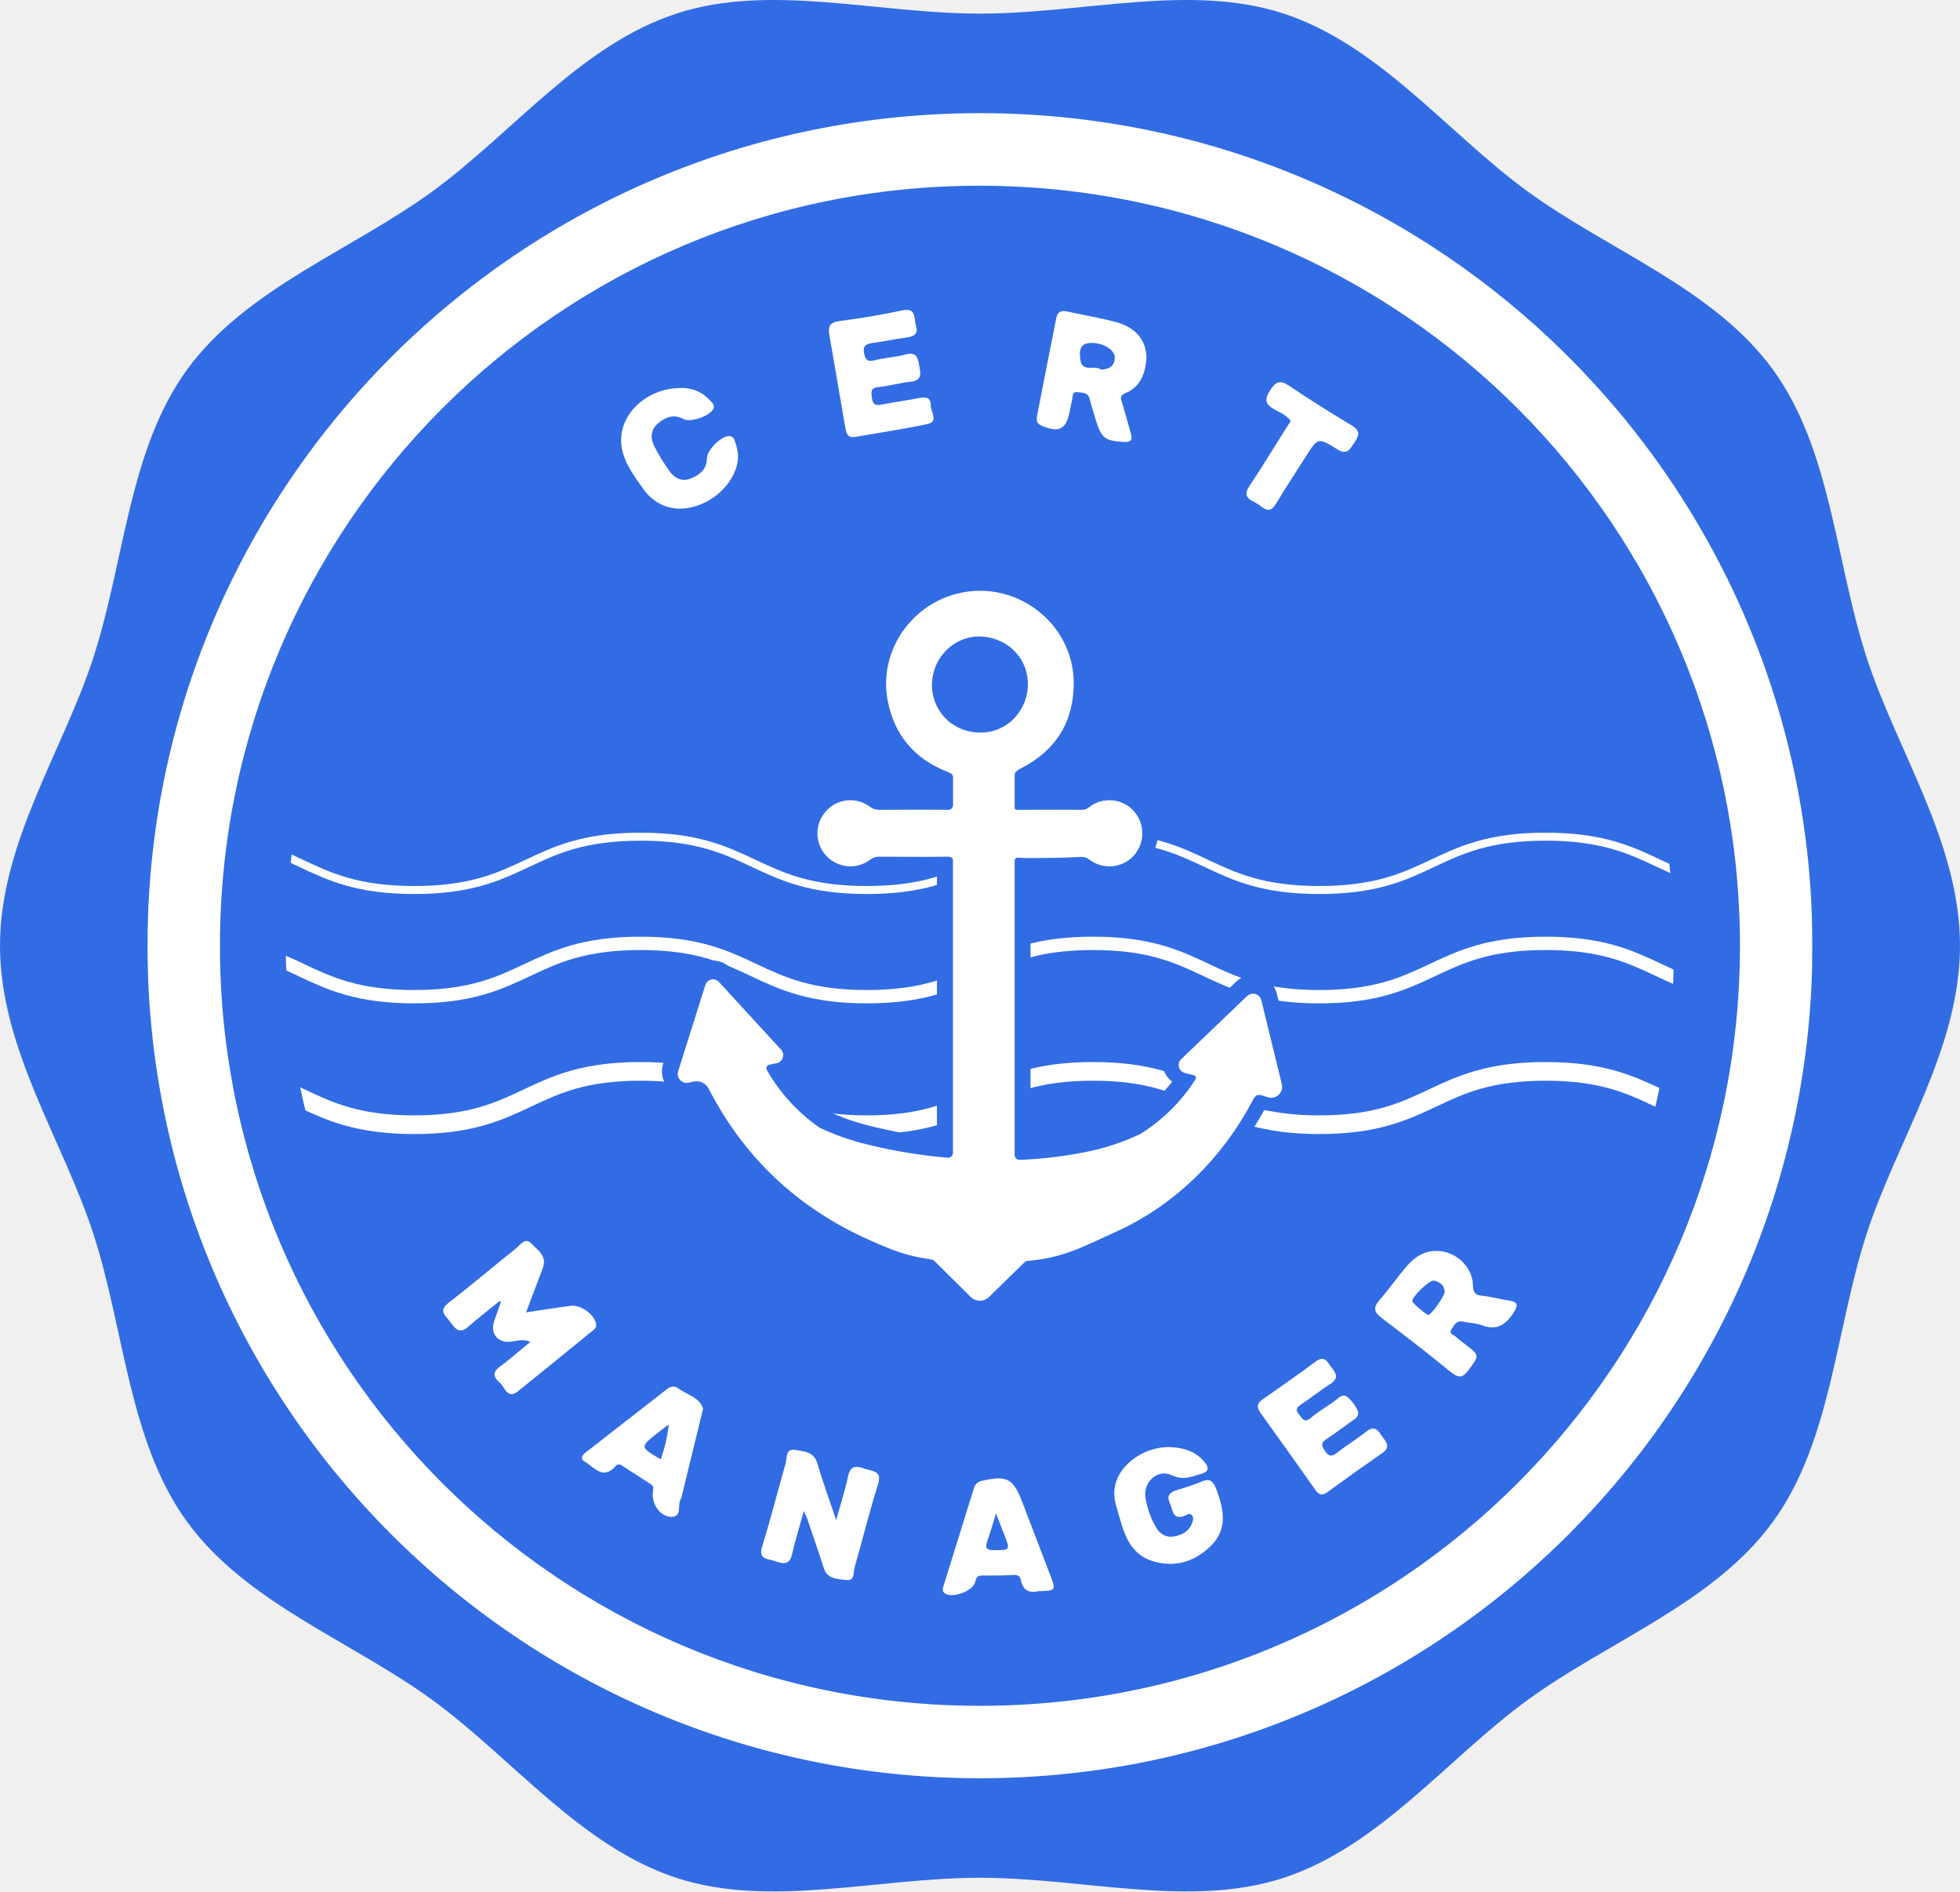
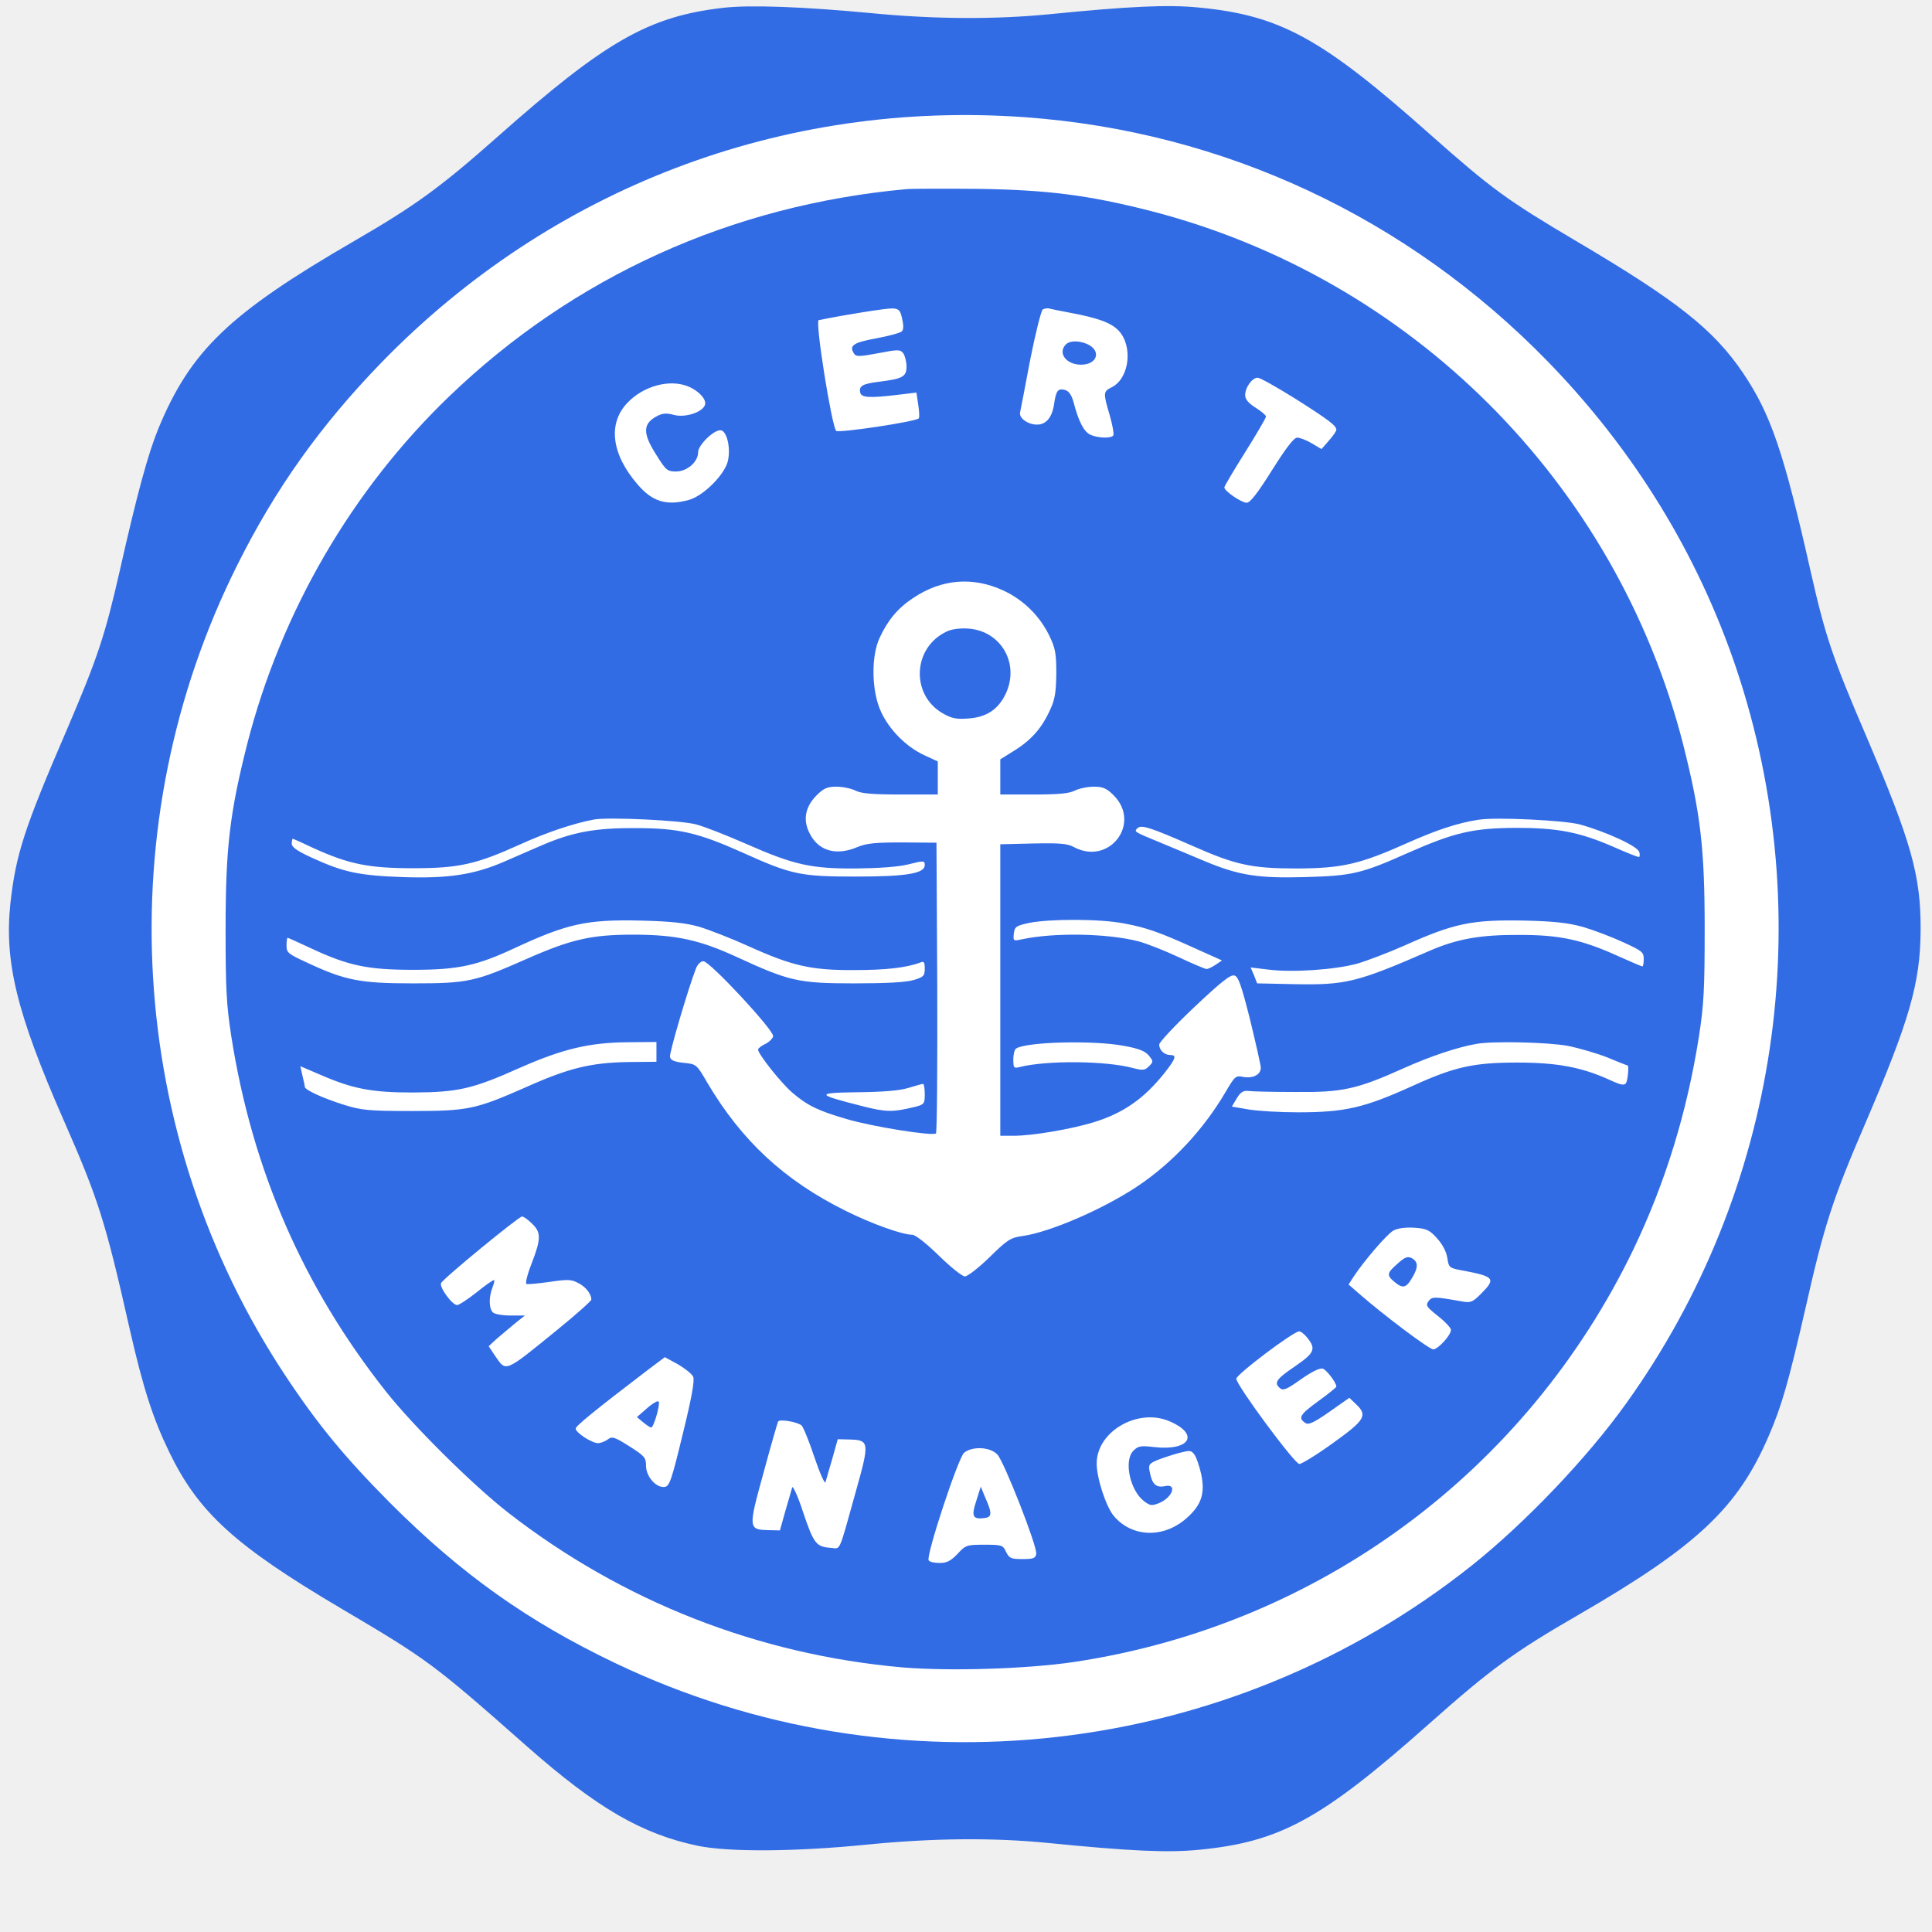
- <svg xmlns="http://www.w3.org/2000/svg" viewBox="0 0 734.98 709.187" version="1.1" id="svg3881" width="734.98" height="709.187">
-   <defs id="defs3834">
-     <style id="style3812">.cls-1{fill:#326ce5;}.cls-2{mask:url(#mask);}.cls-3,.cls-4,.cls-5{fill:none;stroke:#fff;stroke-miterlimit:10;}.cls-3{stroke-width:3px;}.cls-4{stroke-width:5px;}.cls-5{stroke-width:7px;}.cls-6{mask:url(#mask-2);}.cls-7{fill:#fff;}.cls-8{filter:url(#luminosity-noclip-2);}.cls-9{filter:url(#luminosity-noclip);}</style>
-     <filter id="luminosity-noclip" x="598.71" y="183.45" width="593.98" height="570.22" filterUnits="userSpaceOnUse" style="color-interpolation-filters:sRGB">
-       <feFlood flood-color="#fff" result="bg" id="feFlood3814" />
-       <feBlend in="SourceGraphic" in2="bg" id="feBlend3816" mode="normal" />
-     </filter>
-     <mask id="mask" x="598.71" y="183.45" width="593.98" height="570.22" maskUnits="userSpaceOnUse">
-       <g class="cls-9" id="g3823" style="filter:url(#luminosity-noclip)">
-         <path d="m 895.7,183.45 c -157.46,0 -285.11,127.65 -285.11,285.11 0,157.46 127.65,285.11 285.11,285.11 157.46,0 285.11,-127.67 285.11,-285.11 0,-157.44 -127.65,-285.11 -285.11,-285.11 z m -0.07,545.42 C 751.82,728.87 635.42,612.41 635.39,468.6 635.36,324.79 752.1,208 896,208.26 c 143.9,0.26 260.14,116.74 260,260.5 -0.14,143.76 -116.58,260.15 -260.37,260.11 z" id="path3819" />
-         <path d="m 875.36,590.92 c -8.93,-1.41 -13.67,-3.12 -23.71,-7.61 C 824,570.94 802.87,551.16 789,524.5 l -1.22,0.27 a 9.26,9.26 0 0 1 -2,0.22 9.37,9.37 0 0 1 -7.53,-3.83 9.26,9.26 0 0 1 -1.37,-8.35 l 2.27,-7.19 7.85,-25.13 a 9,9 0 0 1 15.27,-3.39 l 23.26,25.35 a 9.07,9.07 0 0 1 -1.47,13.55 61.2,61.2 0 0 0 14.52,14.56 88.71,88.71 0 0 0 16.26,5.65 181.32,181.32 0 0 0 24.73,4.4 V 440.2 c -2.41,0 -5,0 -7.88,0 -3.41,0 -6.81,0 -10.22,0 h -3.42 a 18.49,18.49 0 0 1 -11,3.64 18.23,18.23 0 0 1 -13.57,-6.08 18.48,18.48 0 0 1 -0.11,-24.5 18.19,18.19 0 0 1 13.63,-6.26 18.53,18.53 0 0 1 11,3.6 q 6.87,0 13.73,0 h 7.85 v -3.33 C 866.23,401.5 857.8,390.93 855.14,376.59 851.3,356 864.4,335.5 885,329.92 a 41.23,41.23 0 0 1 10.74,-1.44 41.8,41.8 0 0 1 28.72,11.66 39.94,39.94 0 0 1 12.4,29 c 0,16.35 -7.65,29 -22.12,36.74 v 4.68 h 7.46 c 3.72,0 7.45,0 11.17,0 a 18.88,18.88 0 0 1 11,-3.6 18.09,18.09 0 0 1 13.56,6.13 18.49,18.49 0 0 1 -0.18,24.79 18,18 0 0 1 -13.36,5.88 18.81,18.81 0 0 1 -11,-3.54 h -0.6 c -5.05,0.3 -10.2,0.34 -15.19,0.39 h -2.94 v 100.98 a 147,147 0 0 0 18.3,-2.35 81.13,81.13 0 0 0 20,-6.37 59.65,59.65 0 0 0 14.84,-13.31 9,9 0 0 1 -0.82,-13.79 l 24.71,-23.65 a 9.1,9.1 0 0 1 6.34,-2.56 9.19,9.19 0 0 1 9,7 c 2.56,10.49 5.1,20.87 7.67,31.41 a 10.12,10.12 0 0 1 -9.81,12.53 v 0 a 10.2,10.2 0 0 1 -2.58,-0.33 c -12.36,22.51 -30.55,39.73 -52.75,49.88 l -4.09,1.95 c -11.35,5.24 -17.89,8.25 -29.89,9.57 l -19.9,19.52 z m 20,-233.29 c -6.26,0 -11.39,5.17 -11.69,11.76 a 11.56,11.56 0 0 0 3,8.41 11.77,11.77 0 0 0 8.26,3.81 h 0.22 c 0.29,0 0.57,0 0.86,0 6.23,0 11.21,-5 11.56,-11.6 0.35,-6.6 -4.55,-11.86 -11.41,-12.39 -0.16,0.02 -0.48,0.01 -0.76,0.01 z" id="path3821" />
-       </g>
-     </mask>
-     <filter id="luminosity-noclip-2" x="583.54" y="-8590.99" width="624.32" height="32766" filterUnits="userSpaceOnUse" style="color-interpolation-filters:sRGB">
-       <feFlood flood-color="#fff" result="bg" id="feFlood3826" />
-       <feBlend in="SourceGraphic" in2="bg" id="feBlend3828" mode="normal" />
-     </filter>
-     <mask id="mask-2" x="583.54" y="-8590.99" width="624.32" height="32766" maskUnits="userSpaceOnUse">
-       <g class="cls-8" id="g3831" style="filter:url(#luminosity-noclip-2)" />
-     </mask>
-   </defs>
-   <g id="Background_wavy_outline" data-name="Background wavy outline" transform="translate(-528.23,-113.9702)">
-     <path class="cls-1" d="m 1263.21,468.56 c 0,38.68 -23.69,73.14 -35,108 -11.74,36.17 -13.24,77.89 -35.15,108 -22.13,30.41 -61.49,44.63 -91.9,66.76 -30.11,21.91 -55.68,55.08 -91.84,66.83 -34.9,11.33 -74.93,-0.11 -113.6,-0.11 -38.67,0 -78.7,11.44 -113.59,0.11 -36.17,-11.75 -61.74,-44.92 -91.85,-66.83 -30.41,-22.13 -69.77,-36.35 -91.9,-66.76 -21.91,-30.1 -23.41,-71.82 -35.15,-108 -11.33,-34.9 -35,-69.36 -35,-108 0,-38.64 23.69,-73.14 35,-108 11.74,-36.17 13.24,-77.89 35.15,-108 22.13,-30.4 61.49,-44.63 91.9,-66.75 30.11,-21.91 55.68,-55.09 91.85,-66.83 34.89,-11.33 74.92,0.1 113.59,0.1 38.67,0 78.7,-11.43 113.59,-0.1 36.17,11.74 61.74,44.92 91.85,66.83 30.41,22.12 69.77,36.35 91.9,66.75 21.91,30.11 23.41,71.83 35.15,108 11.31,34.86 35,69.33 35,108 z" id="path3838" style="fill:#326ce5" />
+ <svg xmlns="http://www.w3.org/2000/svg" version="1.0" width="445pt" height="445pt" viewBox="0 0 445 445" preserveAspectRatio="xMidYMid meet" id="svg26">
+   <defs id="defs30" />
+   <g id="layer2">
+     <circle style="fill:#ffffff;fill-opacity:1;stroke-width:0.421;stroke-miterlimit:4;stroke-dasharray:none" id="path873" cx="224.005" cy="214.731" r="191.831" />
  </g>
-   <g id="Waves" transform="translate(-528.23,-113.9702)">
-     <g class="cls-2" mask="url(#mask)" id="g3847">
-       <path class="cls-3" d="m 598.71,427.68 c 42.43,0 42.43,20 84.85,20 42.42,0 42.43,-20 84.86,-20 42.43,0 42.42,20 84.85,20 42.43,0 42.42,-20 84.85,-20 42.43,0 42.43,20 84.85,20 42.42,0 42.43,-20 84.86,-20 42.43,0 42.43,20 84.86,20" id="path3841" style="fill:none;stroke:#ffffff;stroke-width:3px;stroke-miterlimit:10" />
-       <path class="cls-4" d="m 598.71,467.68 c 42.43,0 42.43,20 84.85,20 42.42,0 42.43,-20 84.86,-20 42.43,0 42.42,20 84.85,20 42.43,0 42.42,-20 84.85,-20 42.43,0 42.43,20 84.85,20 42.42,0 42.43,-20 84.86,-20 42.43,0 42.43,20 84.86,20" id="path3843" style="fill:none;stroke:#ffffff;stroke-width:5px;stroke-miterlimit:10" />
-       <path class="cls-5" d="m 598.71,515.68 c 42.43,0 42.43,20 84.85,20 42.42,0 42.43,-20 84.86,-20 42.43,0 42.42,20 84.85,20 42.43,0 42.42,-20 84.85,-20 42.43,0 42.43,20 84.85,20 42.42,0 42.43,-20 84.86,-20 42.43,0 42.43,20 84.86,20" id="path3845" style="fill:none;stroke:#ffffff;stroke-width:7px;stroke-miterlimit:10" />
-     </g>
+   <g transform="translate(-315,495) scale(0.06,-0.06)" fill="#326ce5" stroke="none" id="g24">
+     <path d="M8026 8220 c-286 -33 -452 -128 -866 -495 -218 -193 -315 -264 -550 -400 -481 -279 -628 -421 -752 -720 -40 -98 -82 -252 -148 -545 -57 -250 -85 -335 -205 -615 -163 -378 -194 -475 -215 -662 -24 -224 24 -422 203 -830 134 -305 161 -388 256 -810 51 -223 88 -338 151 -468 112 -231 252 -359 660 -600 332 -196 354 -212 714 -530 268 -236 440 -336 656 -381 117 -24 372 -23 650 5 253 25 484 27 695 6 311 -31 459 -38 578 -26 312 30 472 118 887 487 232 206 322 272 568 414 456 264 613 411 732 688 50 115 77 211 141 490 71 316 105 420 226 701 173 403 215 546 216 751 1 209 -36 338 -207 740 -132 307 -159 388 -216 640 -103 457 -153 602 -260 760 -113 166 -252 276 -640 505 -267 158 -324 200 -560 409 -415 369 -575 457 -887 487 -119 12 -267 5 -578 -26 -206 -20 -442 -19 -685 5 -254 24 -461 32 -564 20z m1159 -420 c763 -55 1467 -384 2006 -937 331 -340 576 -739 724 -1178 320 -954 163 -2006 -422 -2822 -150 -210 -387 -458 -591 -621 -933 -743 -2214 -890 -3289 -377 -337 161 -592 342 -864 614 -174 175 -279 302 -404 491 -611 923 -681 2118 -184 3111 146 293 321 538 554 778 651 669 1539 1008 2470 941z" id="path10" style="stroke-width:1;stroke-miterlimit:4;stroke-dasharray:none;fill:#326ce5;fill-opacity:1" />
+     <path d="M8730 7524 c-671 -61 -1277 -335 -1756 -796 -374 -360 -645 -827 -775 -1334 -67 -265 -83 -399 -83 -709 0 -230 3 -291 22 -414 80 -510 275 -960 593 -1362 104 -132 334 -360 470 -466 439 -341 959 -545 1514 -594 183 -15 477 -6 659 21 937 141 1735 730 2147 1585 122 255 205 524 251 816 19 123 22 184 22 414 0 310 -16 444 -83 709 -257 1003 -1044 1790 -2047 2047 -237 60 -392 80 -659 84 -126 1 -250 1 -275 -1z m-17 -497 c6 -26 6 -42 -1 -49 -6 -6 -51 -18 -99 -27 -88 -16 -105 -28 -84 -59 7 -12 22 -11 92 2 78 15 85 15 97 -1 6 -9 12 -32 12 -50 0 -39 -15 -47 -102 -58 -66 -8 -81 -16 -76 -41 4 -21 34 -23 150 -9 l66 8 7 -47 c4 -26 5 -49 2 -52 -12 -13 -308 -57 -317 -48 -17 17 -82 422 -67 425 91 19 260 46 282 45 25 -1 31 -6 38 -39z m642 23 c112 -21 160 -39 189 -69 56 -59 42 -182 -25 -217 -34 -17 -35 -20 -9 -108 11 -38 17 -73 14 -77 -7 -13 -59 -11 -88 2 -25 12 -45 49 -65 126 -8 28 -18 42 -33 46 -27 7 -34 -2 -42 -57 -8 -50 -31 -76 -65 -76 -35 0 -70 25 -65 47 2 10 20 101 39 203 20 101 42 188 48 192 7 4 19 6 27 3 8 -2 42 -9 75 -15z m865 -329 c131 -83 160 -105 160 -121 0 -5 -13 -24 -29 -42 l-28 -32 -37 22 c-20 12 -46 22 -56 22 -13 0 -42 -38 -97 -125 -55 -88 -84 -125 -97 -125 -20 0 -86 45 -86 59 0 4 36 65 80 135 44 70 80 132 80 137 0 5 -18 20 -40 34 -27 17 -40 32 -40 48 0 30 27 67 48 67 9 0 73 -36 142 -79z m-2327 45 c41 -17 71 -51 63 -71 -10 -28 -76 -49 -118 -38 -29 8 -44 7 -65 -4 -56 -29 -57 -66 -3 -150 36 -58 42 -63 75 -63 43 0 85 37 85 74 0 28 63 89 88 84 22 -4 37 -65 27 -114 -9 -52 -93 -137 -150 -153 -86 -24 -141 -7 -198 60 -100 116 -114 233 -39 312 62 66 164 93 235 63z m1209 -783 c77 -36 139 -97 176 -173 23 -48 27 -67 27 -145 -1 -71 -5 -100 -23 -138 -31 -70 -72 -117 -136 -157 l-56 -35 0 -67 0 -68 129 0 c95 0 136 4 157 15 16 8 49 15 73 15 35 0 49 -6 76 -33 108 -108 -17 -271 -152 -199 -26 14 -54 16 -157 14 l-126 -3 0 -560 0 -559 53 0 c70 0 217 25 303 51 115 35 195 90 276 192 42 54 46 67 20 67 -22 0 -42 19 -42 40 0 9 61 74 135 144 103 97 139 126 154 121 15 -4 27 -39 60 -170 22 -91 41 -174 41 -184 0 -27 -31 -42 -68 -35 -28 6 -32 2 -66 -56 -86 -147 -206 -275 -341 -365 -131 -87 -334 -175 -440 -190 -45 -6 -58 -14 -126 -81 -42 -41 -85 -74 -95 -74 -10 0 -55 36 -100 80 -47 46 -90 80 -102 80 -39 0 -158 43 -256 92 -236 117 -399 269 -531 492 -41 71 -42 71 -91 76 -36 4 -50 10 -52 23 -3 15 70 263 100 340 6 15 18 27 28 27 25 0 272 -266 268 -288 -2 -9 -16 -23 -31 -30 -15 -7 -27 -17 -27 -21 0 -17 88 -128 131 -165 58 -50 100 -70 206 -101 99 -30 334 -67 346 -56 4 4 6 257 5 562 l-3 554 -130 1 c-105 0 -138 -3 -174 -18 -83 -35 -152 -14 -185 57 -24 50 -14 99 29 142 27 27 41 33 76 33 24 0 57 -7 73 -15 21 -11 64 -15 172 -15 l144 0 0 63 0 64 -52 24 c-69 32 -134 97 -166 167 -36 77 -39 212 -5 284 31 67 70 114 128 152 110 74 230 83 347 29z m-1179 -898 c31 -8 117 -42 190 -74 184 -81 250 -96 422 -95 89 1 163 6 203 16 59 15 62 14 62 -3 0 -32 -69 -44 -265 -44 -211 0 -246 7 -432 91 -174 78 -248 95 -413 95 -154 1 -242 -15 -360 -66 -41 -18 -107 -46 -145 -63 -116 -50 -214 -65 -389 -59 -167 6 -226 18 -348 74 -57 26 -78 41 -78 54 0 11 2 19 4 19 2 0 38 -16 80 -36 134 -61 211 -77 381 -77 178 0 243 15 413 92 97 44 199 79 282 95 55 10 336 -3 393 -19z m3392 0 c101 -28 223 -84 228 -106 3 -10 2 -19 -2 -19 -4 0 -48 17 -97 39 -131 57 -215 73 -374 73 -165 -1 -236 -17 -417 -97 -177 -79 -213 -87 -393 -92 -180 -5 -253 6 -385 61 -47 20 -124 52 -172 72 -102 42 -100 41 -86 55 14 14 51 2 208 -67 169 -75 230 -88 405 -88 173 1 240 16 425 99 110 49 192 76 270 88 66 11 330 -2 390 -18z m-3380 -393 c39 -12 124 -45 190 -75 166 -75 239 -92 405 -91 120 0 200 9 253 29 14 6 17 2 17 -24 0 -27 -5 -32 -42 -43 -29 -9 -106 -13 -228 -13 -214 0 -249 8 -449 100 -145 67 -236 87 -401 87 -160 0 -238 -18 -408 -93 -199 -88 -226 -94 -437 -94 -202 0 -260 11 -407 80 -72 33 -78 38 -78 65 0 17 2 30 4 30 2 0 42 -18 89 -40 143 -67 218 -83 392 -83 175 0 246 16 390 83 202 94 277 111 485 106 118 -3 172 -9 225 -24z m1630 13 c87 -16 137 -34 278 -98 l98 -44 -25 -17 c-14 -9 -29 -16 -34 -16 -5 0 -53 20 -106 45 -53 25 -122 52 -154 61 -119 31 -324 35 -450 8 -32 -7 -33 -6 -30 22 3 26 8 30 58 41 79 16 275 16 365 -2z m1764 -14 c40 -12 109 -38 152 -58 72 -33 79 -38 79 -64 0 -16 -2 -29 -5 -29 -3 0 -45 18 -94 40 -139 63 -224 81 -376 81 -151 1 -241 -15 -347 -61 -280 -122 -322 -132 -523 -128 l-139 3 -12 31 -13 30 67 -8 c91 -12 257 -1 343 23 38 11 119 42 180 69 192 86 258 100 464 96 117 -3 166 -9 224 -25z m-3559 -479 l0 -38 -112 -1 c-141 -3 -225 -23 -390 -97 -193 -85 -222 -91 -438 -91 -166 0 -193 3 -260 24 -80 25 -150 57 -150 69 0 4 -4 23 -9 43 l-8 36 77 -33 c124 -54 197 -68 355 -68 173 1 228 13 411 95 166 73 267 97 417 98 l107 1 0 -38z m1795 23 c56 -10 81 -20 95 -37 18 -22 18 -24 1 -41 -16 -16 -23 -17 -62 -7 -103 28 -330 30 -434 4 -23 -6 -25 -4 -25 29 0 20 5 39 11 42 41 26 300 32 414 10z m1704 0 c44 -9 113 -29 153 -45 40 -17 74 -30 76 -30 6 0 1 -56 -6 -68 -7 -10 -21 -7 -64 13 -106 48 -200 66 -353 66 -168 0 -240 -16 -401 -89 -187 -85 -261 -102 -441 -102 -70 0 -155 5 -190 11 l-64 11 19 32 c14 23 25 30 43 28 13 -2 94 -4 179 -4 182 -2 238 10 418 91 100 45 209 82 282 94 64 11 274 6 349 -8z m-2469 -185 c0 -37 -2 -40 -37 -49 -87 -21 -110 -21 -204 3 -178 45 -180 51 -17 53 94 1 160 6 193 16 28 8 53 16 58 16 4 1 7 -17 7 -39z m-1508 -497 c36 -34 35 -59 -1 -153 -17 -43 -25 -77 -20 -79 6 -2 46 2 89 8 68 10 83 10 109 -4 29 -14 51 -42 51 -64 0 -5 -57 -56 -127 -113 -209 -170 -199 -166 -243 -102 l-24 36 29 27 c17 14 48 41 70 59 l40 32 -56 0 c-30 0 -60 5 -67 12 -15 15 -16 57 -2 94 6 15 9 28 7 30 -2 2 -32 -18 -66 -46 -34 -27 -69 -50 -76 -50 -19 0 -68 67 -62 84 6 16 297 255 311 256 6 0 23 -12 38 -27z m3474 -56 c21 -23 36 -51 40 -76 6 -39 7 -39 68 -50 113 -22 119 -30 61 -88 -32 -32 -39 -35 -73 -29 -105 19 -115 19 -128 1 -12 -16 -8 -22 36 -57 28 -22 50 -46 50 -53 0 -21 -50 -75 -68 -75 -16 0 -195 135 -286 215 l-39 34 18 28 c39 60 129 165 154 179 17 9 45 13 80 11 47 -3 59 -9 87 -40z m-497 -383 c34 -43 27 -58 -49 -110 -72 -49 -81 -63 -55 -84 11 -9 26 -3 79 35 43 30 72 44 84 41 15 -5 52 -54 52 -69 0 -3 -32 -29 -71 -57 -70 -51 -77 -64 -47 -83 11 -8 34 3 91 43 l77 54 25 -24 c46 -43 36 -61 -87 -149 -62 -45 -121 -81 -130 -81 -18 0 -240 300 -242 327 -1 16 218 181 241 182 6 1 21 -11 32 -25z m-2358 -149 c6 -14 -5 -78 -40 -220 -43 -178 -51 -200 -69 -203 -33 -5 -72 40 -72 81 0 32 -6 38 -64 75 -57 36 -67 39 -83 26 -10 -7 -27 -14 -37 -14 -24 0 -86 40 -86 56 0 10 79 74 273 222 l69 52 50 -27 c27 -16 54 -37 59 -48z m1826 -170 c120 -50 82 -116 -57 -100 -51 6 -61 4 -79 -14 -38 -38 -13 -153 41 -194 24 -18 30 -18 58 -7 52 22 70 76 22 65 -34 -7 -49 7 -58 53 -6 29 -4 33 29 47 20 8 57 20 82 27 43 11 48 11 60 -6 8 -10 19 -44 26 -74 16 -76 1 -120 -57 -171 -88 -77 -208 -73 -278 9 -30 36 -66 145 -66 202 0 122 156 213 277 163z m-1410 -17 c6 -5 29 -60 49 -121 21 -62 40 -105 43 -97 2 8 14 49 26 90 l21 75 43 -1 c79 -2 80 -9 26 -201 -67 -240 -57 -218 -95 -215 -57 4 -66 16 -106 134 -20 62 -40 106 -43 98 -2 -8 -14 -49 -26 -90 l-21 -75 -43 1 c-79 2 -79 6 -20 220 28 104 54 193 56 197 6 10 73 -1 90 -15z m752 -112 c26 -28 153 -352 149 -381 -3 -17 -11 -20 -53 -20 -44 0 -51 3 -63 28 -12 26 -17 27 -83 27 -67 0 -72 -1 -103 -35 -26 -27 -41 -35 -69 -35 -20 0 -38 4 -42 10 -11 17 113 393 136 413 32 26 100 23 128 -7z" id="path12" style="fill:#326ce5;fill-opacity:1" />
+     <path d="M9342 6928 c-33 -33 1 -78 58 -78 63 0 79 54 24 79 -32 14 -67 14 -82 -1z" id="path14" />
+     <path d="M8885 5826 c-132 -61 -140 -244 -15 -315 34 -19 52 -23 99 -19 68 5 112 34 141 93 56 116 -16 243 -143 252 -31 2 -64 -2 -82 -11z" id="path16" />
+     <path d="M10615 3399 c-41 -36 -43 -44 -12 -70 31 -26 45 -24 67 14 25 41 25 63 0 77 -16 8 -26 5 -55 -21z" id="path18" />
+     <path d="M7735 2845 l-40 -35 24 -20 c13 -11 27 -20 31 -20 9 0 34 84 29 99 -2 6 -22 -5 -44 -24z" id="path20" />
+     <path d="M8998 2489 c-20 -59 -14 -72 28 -67 33 3 34 17 5 82 l-16 39 -17 -54z" id="path22" />
  </g>
-   <g id="Text" transform="translate(-528.23,-113.9702)">
-     <g class="cls-6" mask="url(#mask-2)" id="g3878">
-       <g id="Text_and_detail" data-name="Text and detail">
-         <path id="Circle" class="cls-7" d="m 895.7,156.4 c -172.4,0 -312.16,139.76 -312.16,312.16 0,172.4 139.76,312.16 312.16,312.16 172.4,0 312.16,-139.72 312.16,-312.16 0,-172.44 -139.76,-312.16 -312.16,-312.16 z m -0.08,597.16 c -157.44,0 -284.89,-127.51 -284.92,-284.95 0,-157.61 127.78,-285.3 285.33,-285 157.55,0.3 284.81,127.8 284.67,285.22 -0.14,157.42 -127.64,284.78 -285.08,284.73 z" style="fill:#ffffff" />
-         <g id="LETTERS">
-           <path class="cls-7" d="m 751.7,610 c -1,-3.45 -5.75,-6.88 -9.44,-6.42 -5.24,0.67 -10.46,1.54 -16.76,2.48 2.32,-6.15 4.28,-11.4 6.28,-16.65 1.73,-4.56 -2,-6.77 -4.34,-9.21 -2.34,-2.44 -4.17,0.64 -5.76,1.9 -8.47,6.71 -16.68,13.75 -25.23,20.35 -4.06,3.13 -1,4.95 0.64,7.2 1.64,2.25 3.31,4.78 6.66,1.83 3.86,-3.39 7.94,-6.54 12,-9.83 0.15,0.38 0.29,0.56 0.25,0.68 -0.8,2.32 -1.67,4.62 -2.45,6.95 -1.63,4.92 1.52,8.51 6.69,7.7 2.15,-0.34 4.34,-1 6.9,0.1 -4.16,3.41 -7.77,6.61 -11.63,9.46 -3.17,2.34 -1.65,4.25 0.26,6 1.91,1.75 2.71,6.31 6.8,3 q 13.79,-11.12 27.49,-22.31 c 0.94,-0.77 2.15,-1.49 1.64,-3.23 z" id="path3851" style="fill:#ffffff" />
-           <path class="cls-7" d="m 918.85,273.61 c 6.54,2.7 9.13,1.46 10.48,-5.3 0.3,-1.47 0.57,-2.93 0.93,-4.38 0.29,-1.18 0,-3.17 1.81,-2.92 1.81,0.25 4.13,-0.12 4.79,2.58 0.66,2.7 1.48,5.09 2.22,7.63 2.08,7 3.51,8.09 10.64,8.46 2.68,0.14 3.28,-0.77 2.57,-3.16 -1.12,-3.81 -2.09,-7.67 -3.28,-11.46 -0.55,-1.73 -1,-2.75 1.37,-3.74 5.78,-2.44 7.34,-7.68 7.75,-13.07 0,-6.66 -4,-11.53 -11.48,-13.53 -6.08,-1.62 -12.32,-2.63 -18.48,-4 -2.3,-0.5 -3.45,0.43 -3.88,2.63 -2.36,12 -4.76,24.08 -7.09,36.14 -0.31,1.63 -0.54,3.22 1.65,4.12 z m 17.54,-31 c 5.05,-0.51 9.92,2.41 9.87,5.4 -0.05,2.99 -1.8,4.44 -5.19,4.53 -2.09,-1.76 -6.94,1.1 -7.65,-3.37 -0.3,-1.89 -1,-6.11 2.97,-6.52 z" id="path3853" style="fill:#ffffff" />
-           <path class="cls-7" d="m 853,664.82 c -2.84,-0.93 -5.74,-2.1 -6.74,2.62 -1.09,5.19 -2.75,10.25 -4.47,16.5 -2.63,-7.82 -5.07,-14.52 -7.1,-21.34 -1.33,-4.46 -5.15,-4.42 -8.37,-5 -3.55,-0.58 -2.91,3 -3.47,5 -3,10.36 -5.58,20.86 -8.8,31.16 -1.58,5.08 2.17,4.62 4.67,5.49 2.66,0.91 5.47,2 6.48,-2.4 1.21,-5.27 2.82,-10.45 4.45,-16.34 0.67,1.54 1.13,2.42 1.44,3.34 2,6 4.09,11.93 6,17.94 1.37,4.44 5.37,4.17 8.56,4.61 3.19,0.44 2.53,-3 3.06,-4.81 3,-10.38 5.53,-20.89 8.8,-31.17 1.49,-4.98 -1.96,-4.76 -4.51,-5.6 z" id="path3855" style="fill:#ffffff" />
-           <path class="cls-7" d="m 1093.86,601.57 c -3.28,-0.47 -6.51,-1.44 -9.8,-1.75 -2.71,-0.25 -3.39,-1.19 -3.48,-4 -0.22,-7 -6.55,-12.74 -13.44,-12.82 -4.73,-0.13 -8.35,2.24 -11.25,5.56 -3.61,4.13 -6.71,8.7 -10.33,12.82 -2.46,2.81 -2.15,4.55 0.78,6.76 8.76,6.62 17.45,13.35 25.94,20.3 3,2.4 4.51,2.15 6.72,-0.86 4,-5.45 4.16,-5.32 -1.23,-9.5 -1.18,-0.92 -2.42,-1.78 -3.5,-2.81 -0.83,-0.79 -2.89,-1.11 -1.73,-2.91 0.94,-1.45 1.75,-3.35 4.16,-2.86 2.41,0.49 5,0.56 7.33,1.41 5.37,2 8.71,-0.09 11.63,-4.54 1.93,-2.89 2.03,-4.26 -1.8,-4.8 z m -30,5.43 c -0.75,0.06 -6.13,-4.56 -6.08,-5.23 0.13,-1.76 6.28,-7.65 8,-7.65 2.31,0.46 4,1.61 4.19,4.15 0.11,1.55 -4.97,8.63 -6.11,8.73 z" id="path3857" style="fill:#ffffff" />
-           <path class="cls-7" d="m 845.26,274.6 c 0.35,2 1,3.6 3.49,3.21 9,-1.56 18.06,-2.91 27,-4.77 4.72,-1 1.47,-4.56 1.52,-7 0.05,-2.61 -1.37,-3.4 -3.93,-2.9 -4.89,0.95 -9.85,1.6 -14.74,2.57 -2.54,0.5 -3.21,-0.66 -3.45,-2.83 -0.21,-1.93 -0.49,-3.43 2.3,-3.74 4.13,-0.44 8.17,-1.61 12.3,-2.05 4.47,-0.48 3.65,-3.29 3.17,-6.13 -0.48,-2.84 -1.08,-5.17 -5,-4.09 -3.67,1 -7.56,1.16 -11.26,2.09 -2.6,0.66 -3.87,0.5 -4.41,-2.54 -0.59,-3.28 1.23,-3.55 3.55,-3.9 4.11,-0.61 8.2,-1.4 12.31,-2 2.63,-0.4 4.65,-1.13 3.59,-4.44 -0.85,-2.66 0.36,-6.86 -5.13,-5.72 -7.81,1.63 -15.68,3 -23.58,4 -3.78,0.48 -4.3,2.17 -3.74,5.31 2.03,11.67 4.02,23.33 6.01,34.93 z" id="path3859" style="fill:#ffffff" />
-           <path class="cls-7" d="m 978.68,669.54 a 88.5,88.5 0 0 1 -8.92,3.07 c -2.51,0.8 -4.32,1.82 -2.82,5 1.19,2.46 0.87,6.55 5.62,4.65 0.87,-0.35 1.8,-1.17 2.65,-0.11 0.85,1.06 0.29,2.32 -0.13,3.32 -1.22,2.87 -3.78,4.1 -6.65,4.6 -2.87,0.5 -5.24,-0.87 -6.67,-3.37 a 32.79,32.79 0 0 1 -4,-11.2 c -0.93,-5.83 4.62,-10.93 9.91,-8.38 4.36,2.1 7.64,0.42 11.34,-0.66 2.53,-0.74 2.54,-2.25 1.08,-4.09 -3.38,-4.26 -8,-5.61 -13.24,-5.83 a 22.68,22.68 0 0 0 -15,5.6 c -5,4.48 -7,10.16 -5,16.65 2.53,8.49 4,18 14.56,20.8 8.1,2.13 15.24,-0.38 21,-6.12 6.23,-6.24 4.72,-13.51 2,-20.92 -1.19,-3.16 -2.35,-4.5 -5.73,-3.01 z" id="path3861" style="fill:#ffffff" />
-           <path class="cls-7" d="m 1040.7,650.65 c -3.66,2.86 -7.64,5.31 -11.31,8.17 -2,1.56 -3,1.07 -4.29,-0.81 -1.29,-1.88 -1.69,-3 0.46,-4.41 3.33,-2.19 6.52,-4.59 9.76,-6.91 1.06,-0.76 2.34,-1.38 2.22,-3.22 a 13.54,13.54 0 0 0 -4.19,-5.8 c -1.86,-1.31 -3.3,0.69 -4.75,1.69 -3,2.08 -6.14,4 -8.94,6.34 -2.33,1.94 -3,0.17 -4.15,-1.21 -1.38,-1.61 -1.4,-2.61 0.53,-3.87 3.75,-2.45 7.22,-5.33 11,-7.71 3.1,-1.94 2.44,-3.82 0.62,-6.06 -1.61,-2 -2.59,-5 -6.15,-2.3 -6.52,4.86 -13.22,9.49 -19.89,14.17 -2.1,1.47 -2.19,2.93 -0.72,5 6.9,9.57 13.71,19.2 20.54,28.83 1.24,1.74 2.45,2.43 4.5,0.94 q 10.26,-7.5 20.69,-14.75 c 3.27,-2.27 1.29,-4.16 -0.11,-6.21 -1.4,-2.05 -2.73,-4.31 -5.82,-1.88 z" id="path3863" style="fill:#ffffff" />
-           <path class="cls-7" d="m 782.4,634.42 c -1.4,-1 -2.88,-0.53 -4.14,0.45 q -15.18,11.8 -30.33,23.64 c -1.33,1 -2.32,2.47 -0.4,3.54 3.54,2 6.78,7 11.49,1.72 a 1.59,1.59 0 0 1 2.18,-0.47 c 3.76,2.46 7.55,4.87 11.3,7.33 1,0.68 0.67,1.74 0.55,2.72 -0.53,4.29 2.44,9.12 6.71,9.35 4.46,0.23 2.36,-4.48 3.76,-6.69 a 3,3 0 0 0 0.34,-0.94 c 2.6,-10.65 5.2,-21.31 8,-32.85 -1.12,-4.32 -6.07,-5.22 -9.46,-7.8 z m -6.4,26.72 c -7.81,-4.59 -7.81,-4.59 -1.47,-9.65 1.28,-1 2.6,-2 4.48,-3.44 A 56.33,56.33 0 0 1 776,661.14 Z" id="path3865" style="fill:#ffffff" />
-           <path class="cls-7" d="m 769.49,297.35 c 5,6.94 12.68,9 20.82,6 8.46,-3.06 15,-11.32 14.66,-18.87 a 20.55,20.55 0 0 0 -1.24,-5.29 2.11,2.11 0 0 0 -2.13,-1.73 c -2.9,0 -8.23,5.19 -8.27,8.3 -0.05,4.19 -2.73,6.29 -6.08,7.63 -3.17,1.26 -6,0 -7.87,-2.63 a 73.14,73.14 0 0 1 -5.94,-9.75 c -1.4,-2.87 -1.14,-6 1.47,-8.23 2.61,-2.23 5.84,-3.74 9.55,-1.71 2.6,1.43 9.61,-1 11.1,-3.53 1,-1.62 -0.28,-2.53 -1.09,-3.43 a 13.88,13.88 0 0 0 -10.8,-4.68 c -13.38,0.05 -23.81,10.35 -22.4,21.61 0.8,6.34 4.73,11.34 8.22,16.31 z" id="path3867" style="fill:#ffffff" />
-           <path class="cls-7" d="m 911.56,677.13 c -3.39,-8.82 -5.72,-10 -14.79,-8 a 3.88,3.88 0 0 0 -3.27,2.63 Q 887.8,690 882.14,708.3 c -0.33,1.07 -0.81,2.33 0.47,3.17 2.73,1.8 9.9,-0.72 11.13,-3.89 0.51,-1.32 0.52,-2.93 2.71,-2.89 4,0.08 8,0 12,-0.19 1.42,-0.06 2.3,0.48 2.55,1.76 0.77,4 3.17,5.18 6.48,4.32 6.77,-0.17 6.8,-0.19 4.58,-6 q -5.24,-13.76 -10.5,-27.45 z M 901,695.2 c -3,0 -3.44,-0.84 -2.54,-3.39 1.09,-3.12 2,-6.3 3.27,-10.36 1.33,3.4 2.31,5.85 3.24,8.31 2.08,5.57 2.03,5.38 -3.97,5.44 z" id="path3869" style="fill:#ffffff" />
-           <path class="cls-7" d="m 999.44,302.68 c 2.34,1.28 4.57,4.69 7.27,0.18 3.57,-6 7.44,-11.79 11.16,-17.68 4.48,-7.08 4.6,-7.29 11.8,-2.76 3.83,2.42 4.84,-0.19 6.45,-2.52 1.72,-2.5 2.4,-4.41 -1,-6.41 q -12,-7.15 -23.55,-14.92 c -3.27,-2.18 -4.89,-1.6 -7,1.64 -2.34,3.57 -1.86,5.47 1.76,7.39 2.1,1.11 4.45,2.13 5.9,4.21 -0.74,1.19 -1.34,2.19 -2,3.17 -4.53,7.16 -8.93,14.4 -13.62,21.45 -2.52,3.88 0.39,4.91 2.83,6.25 z" id="path3871" style="fill:#ffffff" />
-         </g>
-         <g id="New_Anchor" data-name="New Anchor">
-           <path class="cls-7" d="m 1008.89,520.42 c -2.57,-10.54 -5.11,-20.92 -7.68,-31.42 a 3.2,3.2 0 0 0 -5.33,-1.56 l -24.72,23.66 a 3.06,3.06 0 0 0 1.26,5.14 c 0.92,0.26 1.82,0.51 2.74,0.7 2,0.43 1.8,1.1 0.87,2.51 a 65.59,65.59 0 0 1 -20,19.58 l -0.2,0.12 a 86.78,86.78 0 0 1 -21.7,7 159.35,159.35 0 0 1 -23.53,2.72 1.84,1.84 0 0 1 -1.9,-1.87 V 436.62 a 1.08,1.08 0 0 1 1.08,-1.08 c 1,0 2.22,0.2 5.15,0.17 5.76,-0.06 11.76,-0.06 17.54,-0.4 1.88,-0.11 2.93,-0.05 4.13,0.85 a 12.35,12.35 0 0 0 16.71,-1.29 12.52,12.52 0 0 0 0.11,-16.76 12.3,12.3 0 0 0 -16.66,-1.58 4.07,4.07 0 0 1 -2.53,1.08 q -12.08,-0.06 -24.14,0 a 1.9,1.9 0 0 1 -1.39,-0.37 v -12.62 a 1.8,1.8 0 0 1 0.42,-1.18 6.42,6.42 0 0 1 2,-1.41 c 13,-6.6 19.74,-17.44 19.75,-31.87 0,-22.83 -22.27,-39.44 -44.29,-33.46 -17.46,4.74 -28.8,22.08 -25.51,39.77 2.42,13 10.07,22.1 22.51,26.92 a 6.59,6.59 0 0 1 1.33,0.66 1.8,1.8 0 0 1 0.71,1.47 v 10.32 a 1.78,1.78 0 0 1 -1.8,1.78 v 0 c -8.65,-0.1 -17.31,-0.06 -26,0 a 5.53,5.53 0 0 1 -3.31,-1.12 12.24,12.24 0 0 0 -16.62,1.7 12.37,12.37 0 0 0 16.73,18.07 5.08,5.08 0 0 1 3.3,-1.08 c 8.39,0 16.79,0.12 25.18,0 a 3.19,3.19 0 0 1 2.17,0.46 1,1 0 0 1 0.31,0.76 v 109.81 a 1.85,1.85 0 0 1 -2,1.84 192.44,192.44 0 0 1 -30.22,-5 92.79,92.79 0 0 1 -17.68,-6.21 1.56,1.56 0 0 1 -0.28,-0.16 66.87,66.87 0 0 1 -19.54,-21.38 1.38,1.38 0 0 1 1,-2.16 l 2.65,-0.54 a 3.08,3.08 0 0 0 1.6,-5.08 l -23.26,-25.35 a 3,3 0 0 0 -5.13,1.14 c -3.44,10.89 -6.79,21.53 -10.19,32.32 a 3.35,3.35 0 0 0 3.94,4.28 l 1.8,-0.41 a 5.12,5.12 0 0 1 5.69,2.64 c 13.38,26 33.5,44.81 60.12,56.7 10.4,4.65 14.52,6 23.5,7.37 a 1.78,1.78 0 0 1 1,0.51 l 13.67,13.55 a 4.91,4.91 0 0 0 6.85,0 l 13.28,-13 a 1.88,1.88 0 0 1 1.12,-0.52 c 13.3,-1.25 19.23,-4.54 33.54,-11.09 22.15,-10.13 39.74,-27.76 51.06,-49.32 1,-1.92 1.88,-2.15 3.58,-1.58 0.65,0.22 1.31,0.43 2,0.63 a 4.12,4.12 0 0 0 5.21,-4.98 z M 894.79,388.59 A 17.72,17.72 0 0 1 877.71,370.1 c 0.48,-10.46 9.18,-18.18 19,-17.43 10.34,0.8 17.46,9.11 16.94,18.69 -0.56,10.42 -9.1,17.96 -18.86,17.23 z" id="path3874" style="fill:#ffffff" />
-         </g>
-       </g>
-     </g>
-   </g>
+   <g id="layer1" />
</svg>
